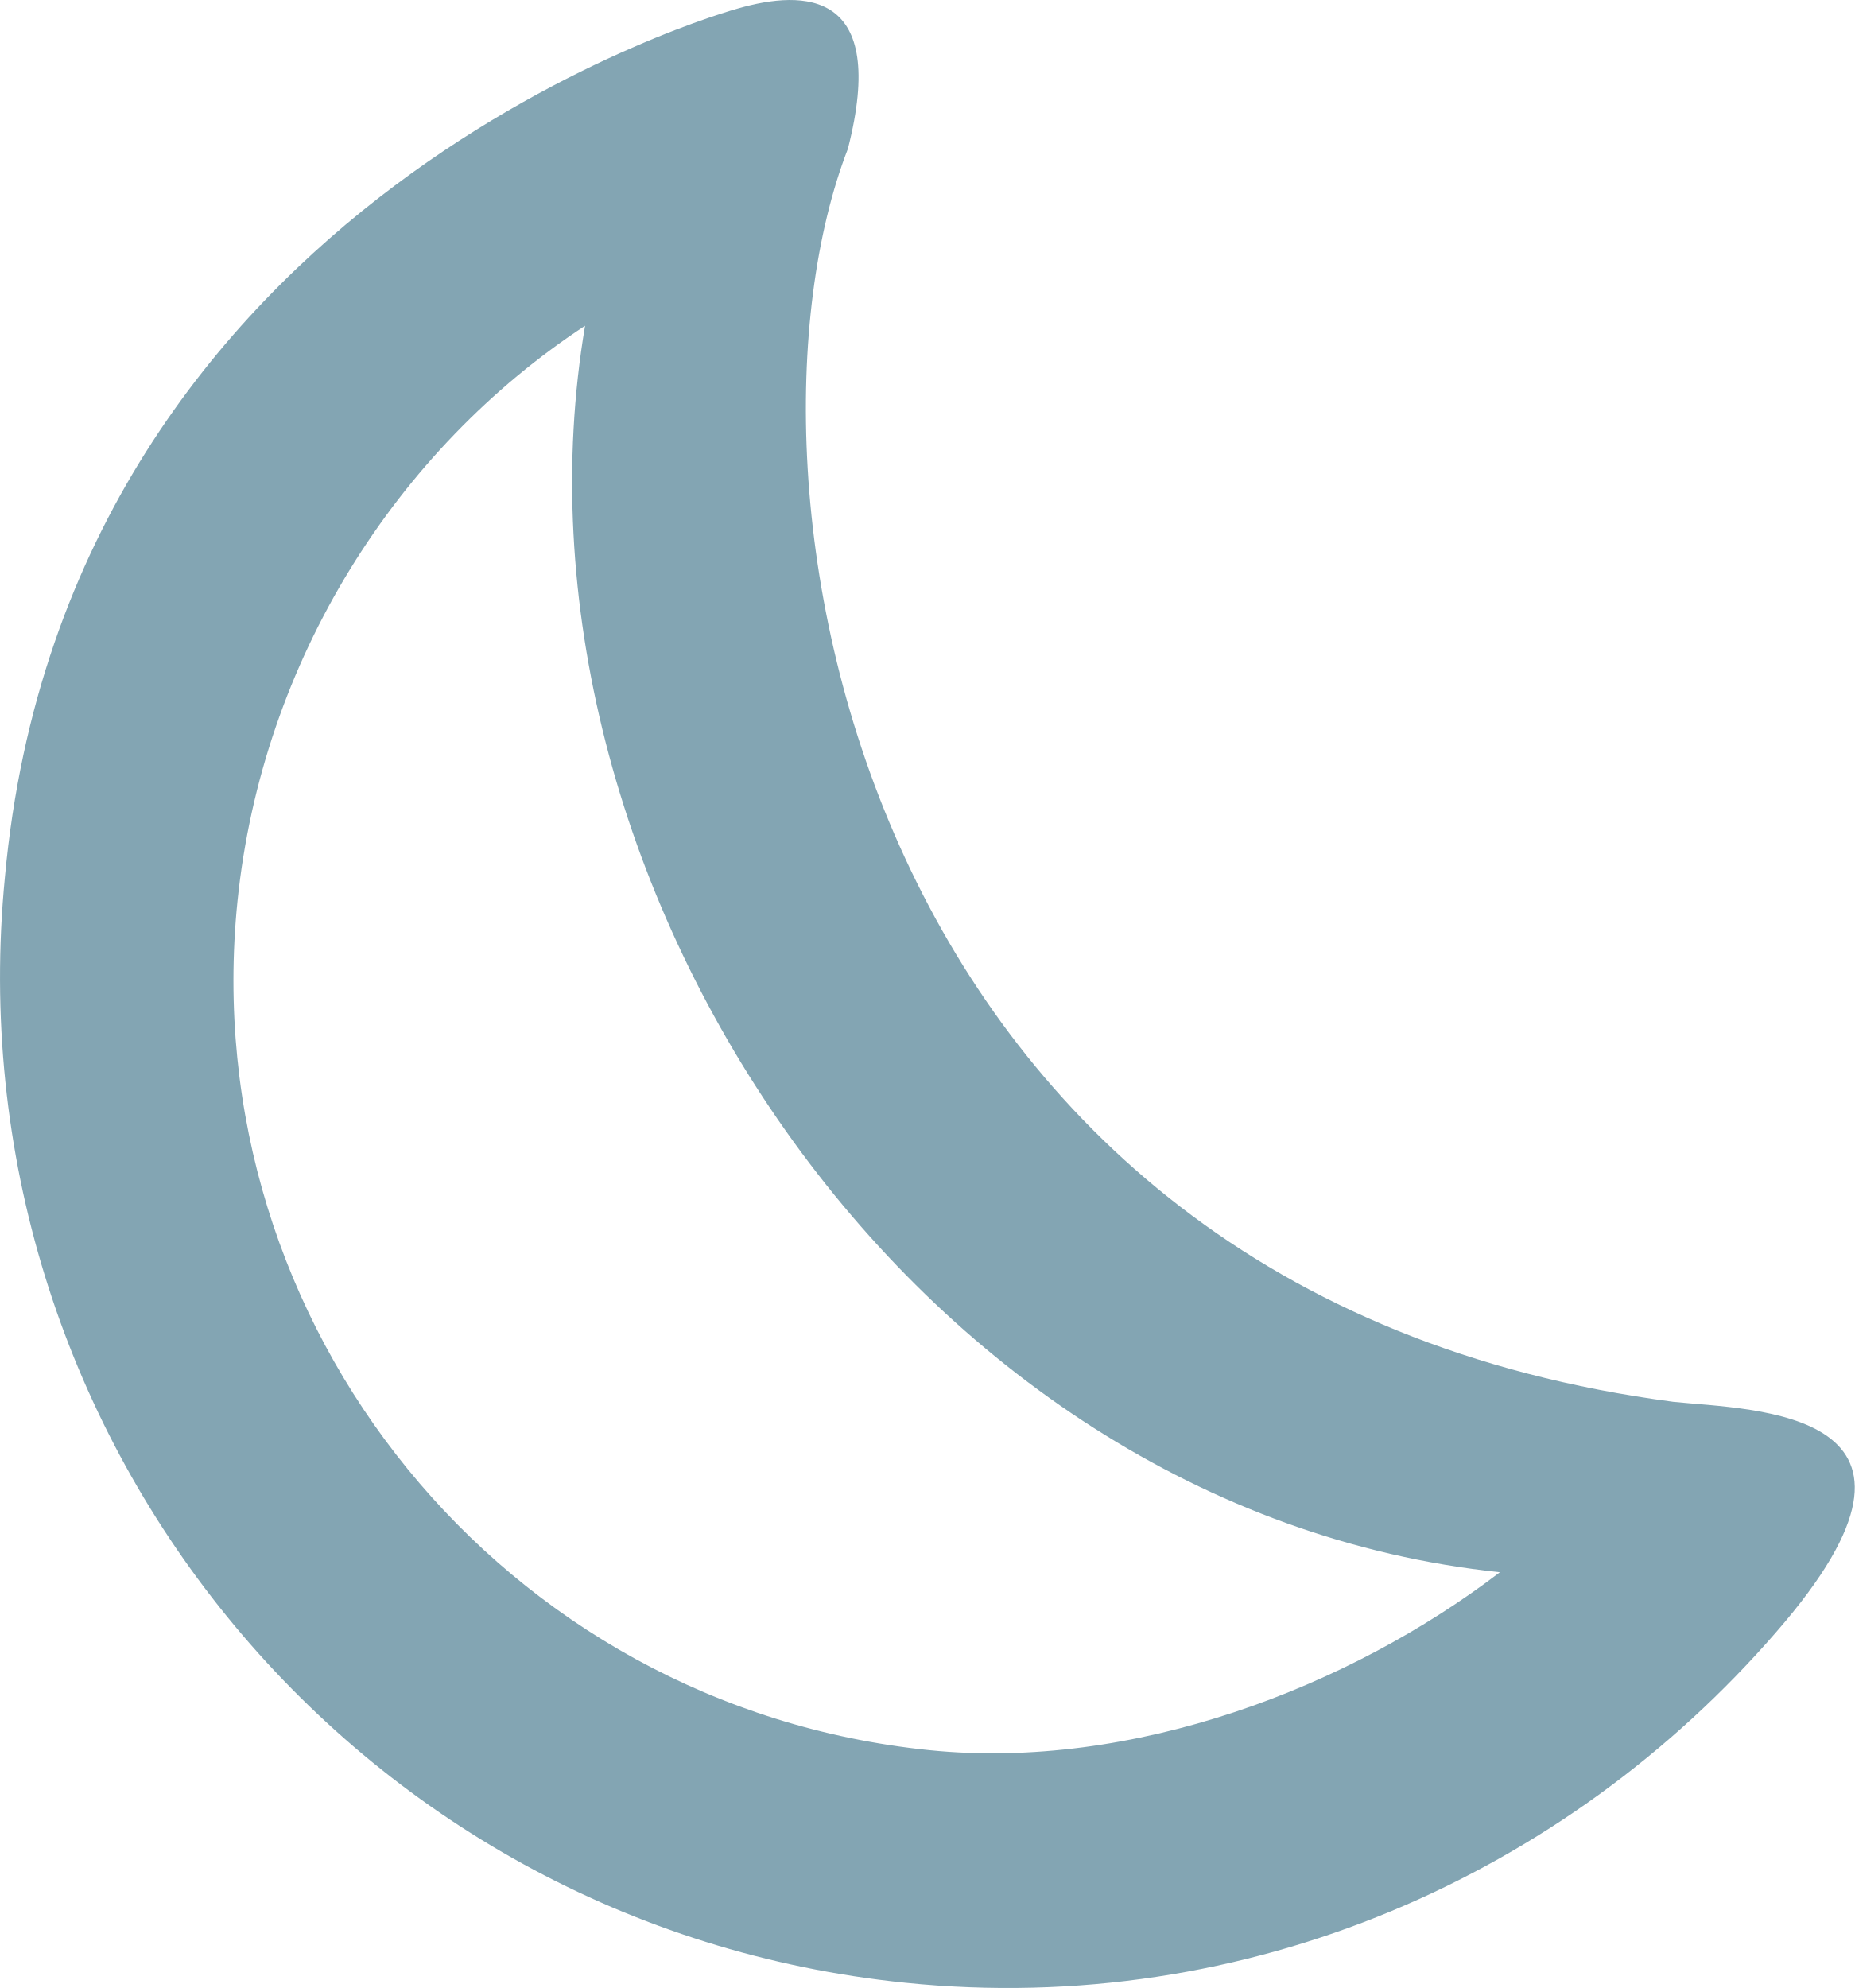
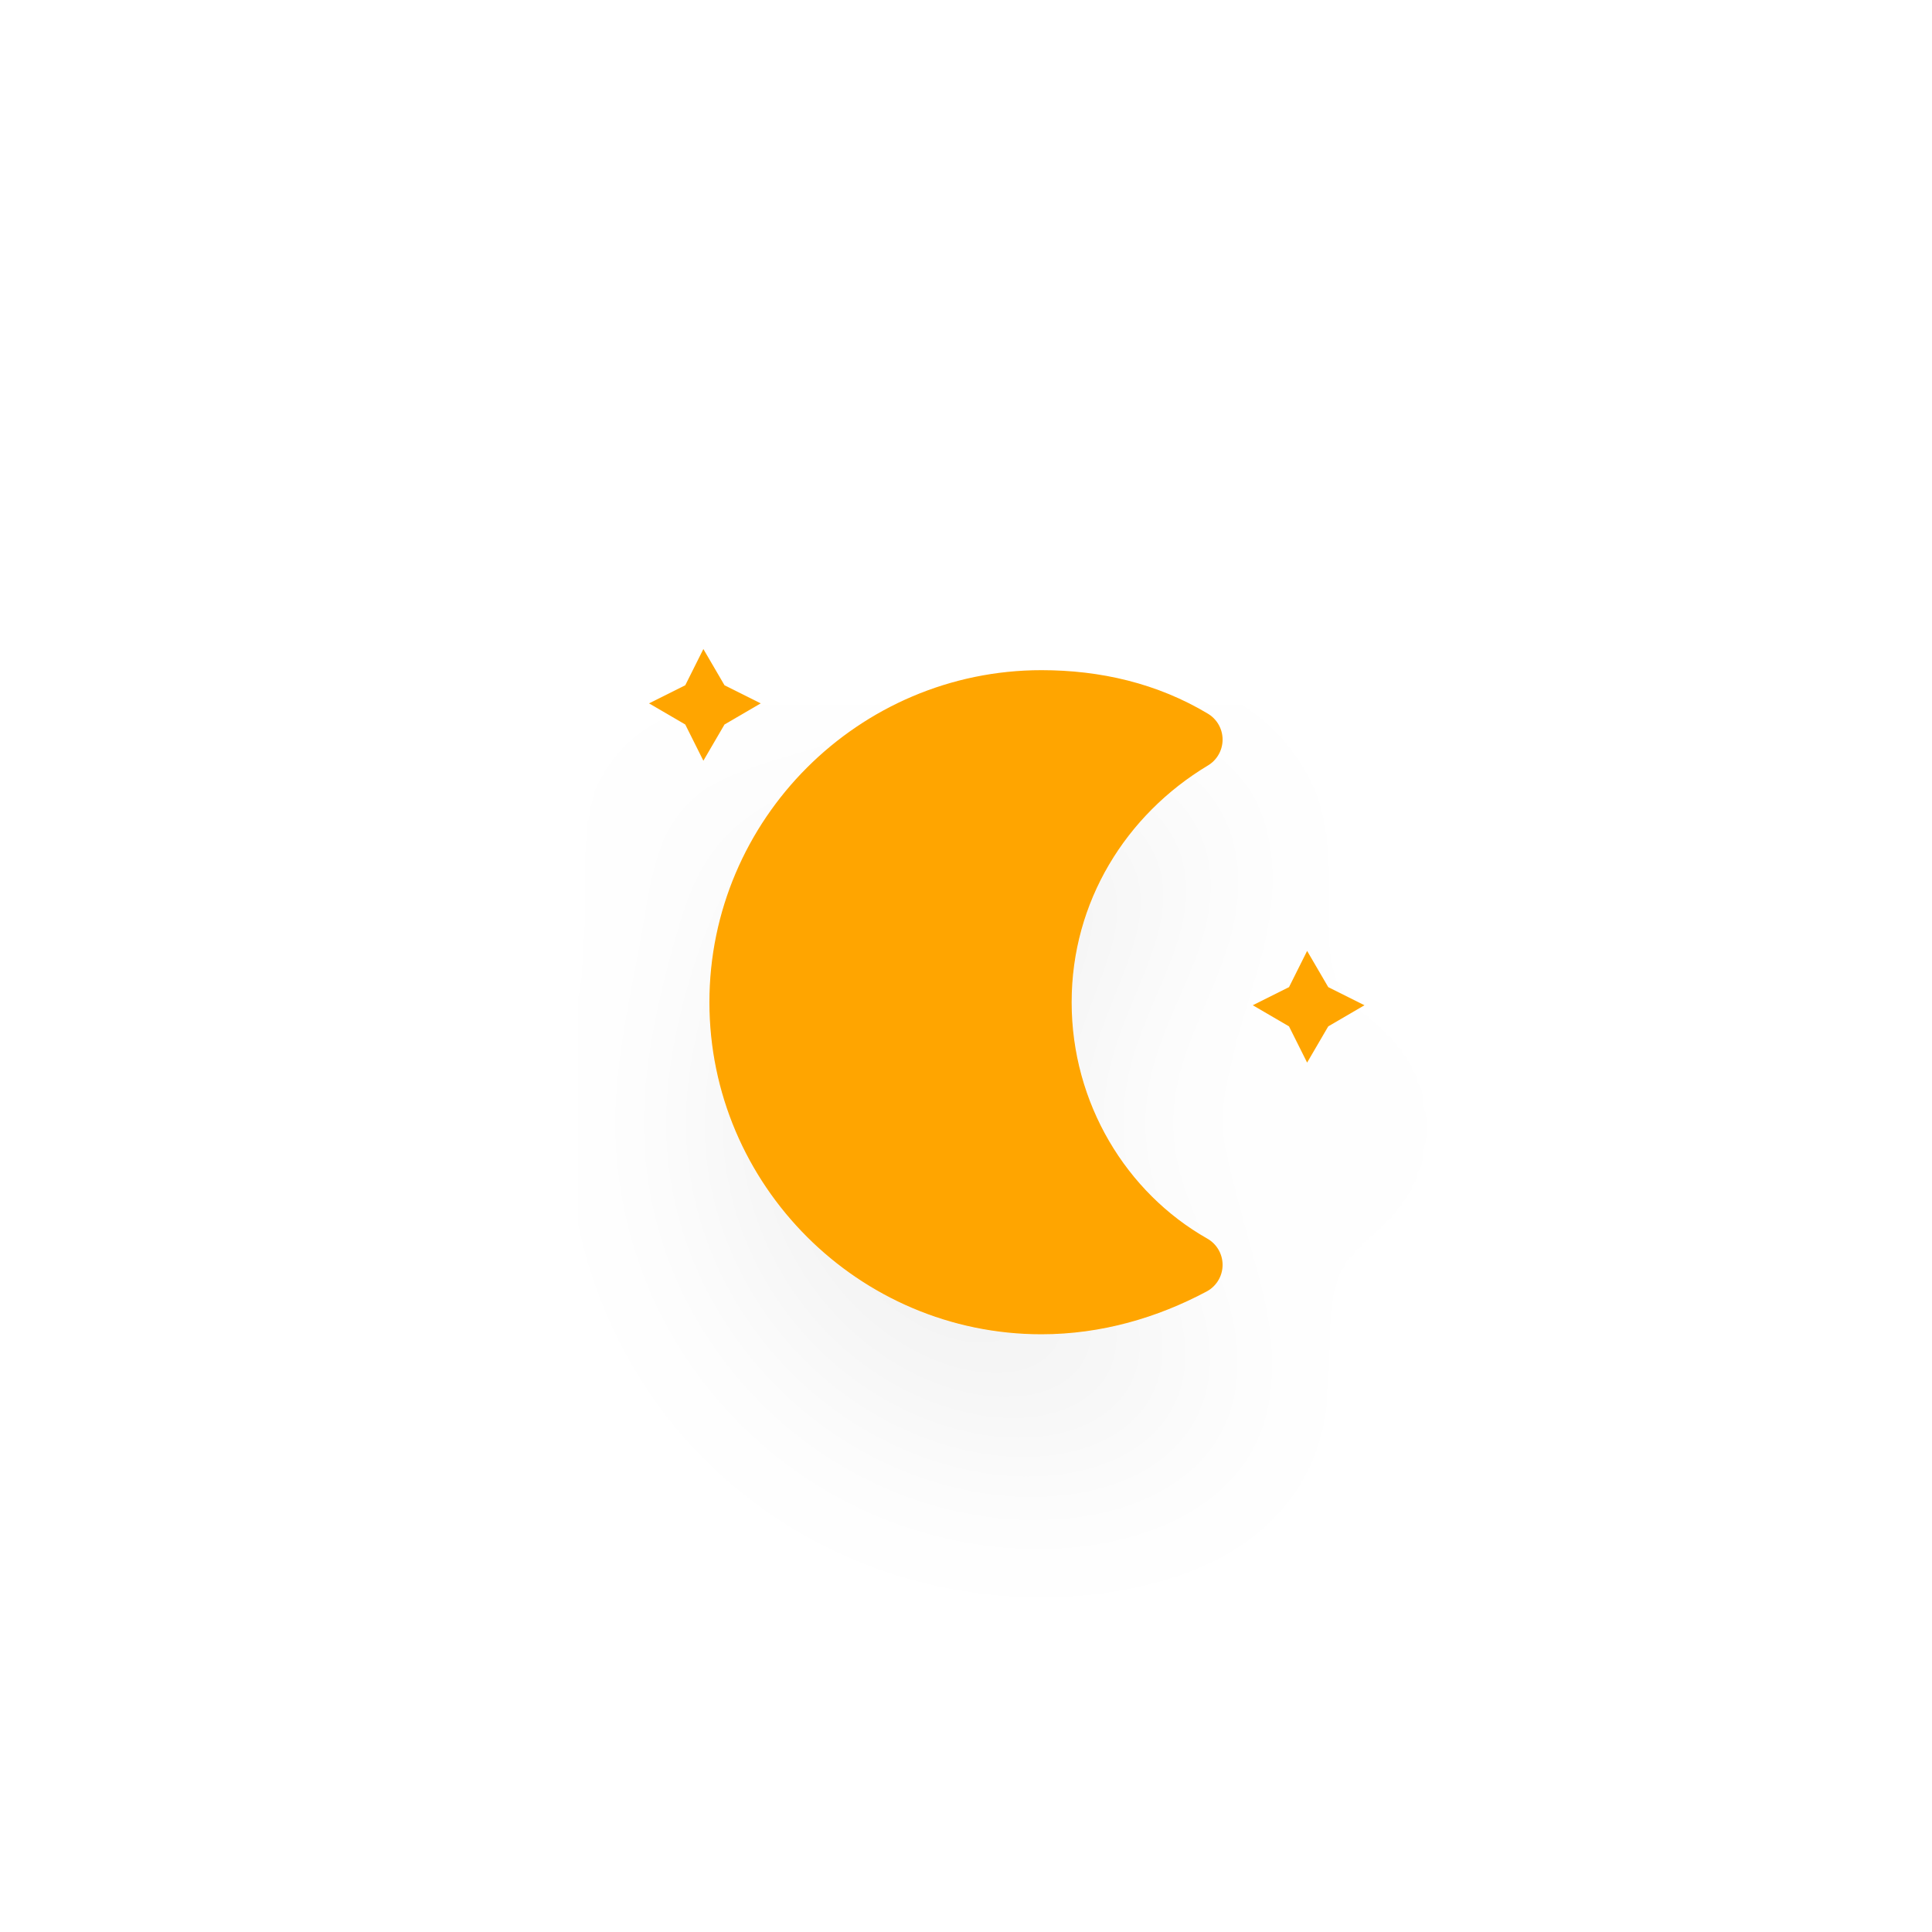
- <svg xmlns="http://www.w3.org/2000/svg" version="1.1" id="Layer_1" x="0px" y="0px" width="26.568px" height="28.475px" viewBox="0 0 26.568 28.475" style="enable-background:new 0 0 26.568 28.475;" xml:space="preserve">
-   <path id="_x30_2" style="fill:#83A5B3;" d="M0.07,12.568C-0.703,20.506,5.035,27.59,12.969,28.4  c4.913,0.502,9.47-1.555,12.474-5.022c2.785-3.197-0.33-3.181-1.471-3.299C12.232,18.537,10.314,6.86,12.146,2.131  c0.582-2.273-0.621-2.284-1.576-2.009C10.57,0.122,0.969,2.733,0.07,12.568z M13.309,25.068C7.215,24.445,2.781,19,3.402,12.908  c0.354-3.454,2.285-6.474,4.979-8.242c-1.326,7.823,4.613,16.961,13.105,17.854C19.325,24.17,16.228,25.365,13.309,25.068z" />
+ <svg xmlns="http://www.w3.org/2000/svg" version="1.1" width="64" height="64" viewbox="0 0 64 64">
+   <defs>
+     <filter id="blur" width="200%" height="200%">
+       <feGaussianBlur in="SourceAlpha" stdDeviation="3" />
+       <feOffset dx="0" dy="4" result="offsetblur" />
+       <feComponentTransfer>
+         <feFuncA type="linear" slope="0.05" />
+       </feComponentTransfer>
+       <feMerge>
+         <feMergeNode />
+         <feMergeNode in="SourceGraphic" />
+       </feMerge>
+     </filter>
+     <style type="text/css">
+ /*
+ ** CLOUDS
+ */
+ @keyframes am-weather-cloud-1 {
+   0% {
+     -webkit-transform: translate(-5px,0px);
+        -moz-transform: translate(-5px,0px);
+         -ms-transform: translate(-5px,0px);
+             transform: translate(-5px,0px);
+   }
+ 
+   50% {
+     -webkit-transform: translate(10px,0px);
+        -moz-transform: translate(10px,0px);
+         -ms-transform: translate(10px,0px);
+             transform: translate(10px,0px);
+   }
+ 
+   100% {
+     -webkit-transform: translate(-5px,0px);
+        -moz-transform: translate(-5px,0px);
+         -ms-transform: translate(-5px,0px);
+             transform: translate(-5px,0px);
+   }
+ }
+ 
+ .am-weather-cloud-1 {
+   -webkit-animation-name: am-weather-cloud-1;
+      -moz-animation-name: am-weather-cloud-1;
+           animation-name: am-weather-cloud-1;
+   -webkit-animation-duration: 7s;
+      -moz-animation-duration: 7s;
+           animation-duration: 7s;
+   -webkit-animation-timing-function: linear;
+      -moz-animation-timing-function: linear;
+           animation-timing-function: linear;
+   -webkit-animation-iteration-count: infinite;
+      -moz-animation-iteration-count: infinite;
+           animation-iteration-count: infinite;
+ }
+ 
+ @keyframes am-weather-cloud-2 {
+   0% {
+     -webkit-transform: translate(0px,0px);
+        -moz-transform: translate(0px,0px);
+         -ms-transform: translate(0px,0px);
+             transform: translate(0px,0px);
+   }
+ 
+   50% {
+     -webkit-transform: translate(2px,0px);
+        -moz-transform: translate(2px,0px);
+         -ms-transform: translate(2px,0px);
+             transform: translate(2px,0px);
+   }
+ 
+   100% {
+     -webkit-transform: translate(0px,0px);
+        -moz-transform: translate(0px,0px);
+         -ms-transform: translate(0px,0px);
+             transform: translate(0px,0px);
+   }
+ }
+ 
+ .am-weather-cloud-2 {
+   -webkit-animation-name: am-weather-cloud-2;
+      -moz-animation-name: am-weather-cloud-2;
+           animation-name: am-weather-cloud-2;
+   -webkit-animation-duration: 3s;
+      -moz-animation-duration: 3s;
+           animation-duration: 3s;
+   -webkit-animation-timing-function: linear;
+      -moz-animation-timing-function: linear;
+           animation-timing-function: linear;
+   -webkit-animation-iteration-count: infinite;
+      -moz-animation-iteration-count: infinite;
+           animation-iteration-count: infinite;
+ }
+ 
+ /*
+ ** SUN
+ */
+ @keyframes am-weather-sun {
+   0% {
+     -webkit-transform: rotate(0deg);
+        -moz-transform: rotate(0deg);
+         -ms-transform: rotate(0deg);
+             transform: rotate(0deg);
+   }
+ 
+   100% {
+     -webkit-transform: rotate(360deg);
+        -moz-transform: rotate(360deg);
+         -ms-transform: rotate(360deg);
+             transform: rotate(360deg);
+   }
+ }
+ 
+ .am-weather-sun {
+   -webkit-animation-name: am-weather-sun;
+      -moz-animation-name: am-weather-sun;
+       -ms-animation-name: am-weather-sun;
+           animation-name: am-weather-sun;
+   -webkit-animation-duration: 9s;
+      -moz-animation-duration: 9s;
+       -ms-animation-duration: 9s;
+           animation-duration: 9s;
+   -webkit-animation-timing-function: linear;
+      -moz-animation-timing-function: linear;
+       -ms-animation-timing-function: linear;
+           animation-timing-function: linear;
+   -webkit-animation-iteration-count: infinite;
+      -moz-animation-iteration-count: infinite;
+       -ms-animation-iteration-count: infinite;
+           animation-iteration-count: infinite;
+ }
+ 
+ @keyframes am-weather-sun-shiny {
+   0% {
+     stroke-dasharray: 3px 10px;
+     stroke-dashoffset: 0px;
+   }
+ 
+   50% {
+     stroke-dasharray: 0.1px 10px;
+     stroke-dashoffset: -1px;
+   }
+ 
+   100% {
+     stroke-dasharray: 3px 10px;
+     stroke-dashoffset: 0px;
+   }
+ }
+ 
+ .am-weather-sun-shiny line {
+   -webkit-animation-name: am-weather-sun-shiny;
+      -moz-animation-name: am-weather-sun-shiny;
+       -ms-animation-name: am-weather-sun-shiny;
+           animation-name: am-weather-sun-shiny;
+   -webkit-animation-duration: 2s;
+      -moz-animation-duration: 2s;
+       -ms-animation-duration: 2s;
+           animation-duration: 2s;
+   -webkit-animation-timing-function: linear;
+      -moz-animation-timing-function: linear;
+       -ms-animation-timing-function: linear;
+           animation-timing-function: linear;
+   -webkit-animation-iteration-count: infinite;
+      -moz-animation-iteration-count: infinite;
+       -ms-animation-iteration-count: infinite;
+           animation-iteration-count: infinite;
+ }
+ 
+ 
+ 
+ 
+ /*
+ ** MOON
+ */
+ @keyframes am-weather-moon {
+   0% {
+     -webkit-transform: rotate(0deg);
+        -moz-transform: rotate(0deg);
+         -ms-transform: rotate(0deg);
+             transform: rotate(0deg);
+   }
+ 
+   50% {
+     -webkit-transform: rotate(15deg);
+        -moz-transform: rotate(15deg);
+         -ms-transform: rotate(15deg);
+             transform: rotate(15deg);
+   }
+ 
+   100% {
+     -webkit-transform: rotate(0deg);
+        -moz-transform: rotate(0deg);
+         -ms-transform: rotate(0deg);
+             transform: rotate(0deg);
+   }
+ }
+ 
+ .am-weather-moon {
+   -webkit-animation-name: am-weather-moon;
+      -moz-animation-name: am-weather-moon;
+       -ms-animation-name: am-weather-moon;
+           animation-name: am-weather-moon;
+   -webkit-animation-duration: 6s;
+      -moz-animation-duration: 6s;
+       -ms-animation-duration: 6s;
+           animation-duration: 6s;
+   -webkit-animation-timing-function: linear;
+      -moz-animation-timing-function: linear;
+       -ms-animation-timing-function: linear;
+           animation-timing-function: linear;
+   -webkit-animation-iteration-count: infinite;
+      -moz-animation-iteration-count: infinite;
+       -ms-animation-iteration-count: infinite;
+           animation-iteration-count: infinite;
+   -webkit-transform-origin: 12.5px 15.15px 0; /* TODO FF CENTER ISSUE */
+      -moz-transform-origin: 12.5px 15.15px 0; /* TODO FF CENTER ISSUE */
+       -ms-transform-origin: 12.5px 15.15px 0; /* TODO FF CENTER ISSUE */
+           transform-origin: 12.5px 15.15px 0; /* TODO FF CENTER ISSUE */
+ }
+ 
+ @keyframes am-weather-moon-star-1 {
+   0% {
+     opacity: 0;
+   }
+ 
+   100% {
+     opacity: 1;
+   }
+ }
+ 
+ .am-weather-moon-star-1 {
+   -webkit-animation-name: am-weather-moon-star-1;
+      -moz-animation-name: am-weather-moon-star-1;
+       -ms-animation-name: am-weather-moon-star-1;
+           animation-name: am-weather-moon-star-1;
+   -webkit-animation-delay: 3s;
+      -moz-animation-delay: 3s;
+       -ms-animation-delay: 3s;
+           animation-delay: 3s;
+   -webkit-animation-duration: 5s;
+      -moz-animation-duration: 5s;
+       -ms-animation-duration: 5s;
+           animation-duration: 5s;
+   -webkit-animation-timing-function: linear;
+      -moz-animation-timing-function: linear;
+       -ms-animation-timing-function: linear;
+           animation-timing-function: linear;
+   -webkit-animation-iteration-count: 1;
+      -moz-animation-iteration-count: 1;
+       -ms-animation-iteration-count: 1;
+           animation-iteration-count: 1;
+ }
+ 
+ @keyframes am-weather-moon-star-2 {
+   0% {
+     opacity: 0;
+   }
+ 
+   100% {
+     opacity: 1;
+   }
+ }
+ 
+ .am-weather-moon-star-2 {
+   -webkit-animation-name: am-weather-moon-star-2;
+      -moz-animation-name: am-weather-moon-star-2;
+       -ms-animation-name: am-weather-moon-star-2;
+           animation-name: am-weather-moon-star-2;
+   -webkit-animation-delay: 5s;
+      -moz-animation-delay: 5s;
+       -ms-animation-delay: 5s;
+           animation-delay: 5s;
+   -webkit-animation-duration: 4s;
+      -moz-animation-duration: 4s;
+       -ms-animation-duration: 4s;
+           animation-duration: 4s;
+   -webkit-animation-timing-function: linear;
+      -moz-animation-timing-function: linear;
+       -ms-animation-timing-function: linear;
+           animation-timing-function: linear;
+   -webkit-animation-iteration-count: 1;
+      -moz-animation-iteration-count: 1;
+       -ms-animation-iteration-count: 1;
+           animation-iteration-count: 1;
+ }
+ 
+ /*
+ ** RAIN
+ */
+ @keyframes am-weather-rain {
+   0% {
+     stroke-dashoffset: 0;
+   }
+ 
+   100% {
+     stroke-dashoffset: -100;
+   }
+ }
+ 
+ .am-weather-rain-1 {
+   -webkit-animation-name: am-weather-rain;
+      -moz-animation-name: am-weather-rain;
+       -ms-animation-name: am-weather-rain;
+           animation-name: am-weather-rain;
+   -webkit-animation-duration: 8s;
+      -moz-animation-duration: 8s;
+       -ms-animation-duration: 8s;
+           animation-duration: 8s;
+   -webkit-animation-timing-function: linear;
+      -moz-animation-timing-function: linear;
+       -ms-animation-timing-function: linear;
+           animation-timing-function: linear;
+   -webkit-animation-iteration-count: infinite;
+      -moz-animation-iteration-count: infinite;
+       -ms-animation-iteration-count: infinite;
+           animation-iteration-count: infinite;
+ }
+ 
+ .am-weather-rain-2 {
+   -webkit-animation-name: am-weather-rain;
+      -moz-animation-name: am-weather-rain;
+       -ms-animation-name: am-weather-rain;
+           animation-name: am-weather-rain;
+   -webkit-animation-delay: 0.25s;
+      -moz-animation-delay: 0.25s;
+       -ms-animation-delay: 0.25s;
+           animation-delay: 0.25s;
+   -webkit-animation-duration: 8s;
+      -moz-animation-duration: 8s;
+       -ms-animation-duration: 8s;
+           animation-duration: 8s;
+   -webkit-animation-timing-function: linear;
+      -moz-animation-timing-function: linear;
+       -ms-animation-timing-function: linear;
+           animation-timing-function: linear;
+   -webkit-animation-iteration-count: infinite;
+      -moz-animation-iteration-count: infinite;
+       -ms-animation-iteration-count: infinite;
+           animation-iteration-count: infinite;
+ }
+ 
+ 
+ /*
+ ** SNOW
+ */
+ @keyframes am-weather-snow {
+   0% {
+     -webkit-transform: translateX(0) translateY(0);
+        -moz-transform: translateX(0) translateY(0);
+         -ms-transform: translateX(0) translateY(0);
+             transform: translateX(0) translateY(0);
+   }
+ 
+   33.33% {
+     -webkit-transform: translateX(-1.2px) translateY(2px);
+        -moz-transform: translateX(-1.2px) translateY(2px);
+         -ms-transform: translateX(-1.2px) translateY(2px);
+             transform: translateX(-1.2px) translateY(2px);
+   }
+ 
+   66.66% {
+     -webkit-transform: translateX(1.4px) translateY(4px);
+        -moz-transform: translateX(1.4px) translateY(4px);
+         -ms-transform: translateX(1.4px) translateY(4px);
+             transform: translateX(1.4px) translateY(4px);
+     opacity: 1;
+   }
+ 
+   100% {
+     -webkit-transform: translateX(-1.6px) translateY(6px);
+        -moz-transform: translateX(-1.6px) translateY(6px);
+         -ms-transform: translateX(-1.6px) translateY(6px);
+             transform: translateX(-1.6px) translateY(6px);
+     opacity: 0;
+   }
+ }
+ 
+ @keyframes am-weather-snow-reverse {
+   0% {
+     -webkit-transform: translateX(0) translateY(0);
+        -moz-transform: translateX(0) translateY(0);
+         -ms-transform: translateX(0) translateY(0);
+             transform: translateX(0) translateY(0);
+   }
+ 
+   33.33% {
+     -webkit-transform: translateX(1.2px) translateY(2px);
+        -moz-transform: translateX(1.2px) translateY(2px);
+         -ms-transform: translateX(1.2px) translateY(2px);
+             transform: translateX(1.2px) translateY(2px);
+   }
+ 
+   66.66% {
+     -webkit-transform: translateX(-1.4px) translateY(4px);
+        -moz-transform: translateX(-1.4px) translateY(4px);
+         -ms-transform: translateX(-1.4px) translateY(4px);
+             transform: translateX(-1.4px) translateY(4px);
+     opacity: 1;
+   }
+ 
+   100% {
+     -webkit-transform: translateX(1.6px) translateY(6px);
+        -moz-transform: translateX(1.6px) translateY(6px);
+         -ms-transform: translateX(1.6px) translateY(6px);
+             transform: translateX(1.6px) translateY(6px);
+     opacity: 0;
+   }
+ }
+ 
+ .am-weather-snow-1 {
+   -webkit-animation-name: am-weather-snow;
+      -moz-animation-name: am-weather-snow;
+       -ms-animation-name: am-weather-snow;
+           animation-name: am-weather-snow;
+   -webkit-animation-duration: 2s;
+      -moz-animation-duration: 2s;
+       -ms-animation-duration: 2s;
+           animation-duration: 2s;
+   -webkit-animation-timing-function: linear;
+      -moz-animation-timing-function: linear;
+       -ms-animation-timing-function: linear;
+           animation-timing-function: linear;
+   -webkit-animation-iteration-count: infinite;
+      -moz-animation-iteration-count: infinite;
+       -ms-animation-iteration-count: infinite;
+           animation-iteration-count: infinite;
+ }
+ 
+ .am-weather-snow-2 {
+   -webkit-animation-name: am-weather-snow;
+      -moz-animation-name: am-weather-snow;
+       -ms-animation-name: am-weather-snow;
+           animation-name: am-weather-snow;
+   -webkit-animation-delay: 1.2s;
+      -moz-animation-delay: 1.2s;
+       -ms-animation-delay: 1.2s;
+           animation-delay: 1.2s;
+   -webkit-animation-duration: 2s;
+      -moz-animation-duration: 2s;
+       -ms-animation-duration: 2s;
+           animation-duration: 2s;
+   -webkit-animation-timing-function: linear;
+      -moz-animation-timing-function: linear;
+       -ms-animation-timing-function: linear;
+           animation-timing-function: linear;
+   -webkit-animation-iteration-count: infinite;
+      -moz-animation-iteration-count: infinite;
+       -ms-animation-iteration-count: infinite;
+           animation-iteration-count: infinite;
+ }
+ 
+ .am-weather-snow-3 {
+   -webkit-animation-name: am-weather-snow-reverse;
+      -moz-animation-name: am-weather-snow-reverse;
+       -ms-animation-name: am-weather-snow-reverse;
+           animation-name: am-weather-snow-reverse;
+   -webkit-animation-duration: 2s;
+      -moz-animation-duration: 2s;
+       -ms-animation-duration: 2s;
+           animation-duration: 2s;
+   -webkit-animation-timing-function: linear;
+      -moz-animation-timing-function: linear;
+       -ms-animation-timing-function: linear;
+           animation-timing-function: linear;
+   -webkit-animation-iteration-count: infinite;
+      -moz-animation-iteration-count: infinite;
+       -ms-animation-iteration-count: infinite;
+           animation-iteration-count: infinite;
+ }
+ 
+ /*
+ ** EASING
+ */
+ .am-weather-easing-ease-in-out {
+   -webkit-animation-timing-function: ease-in-out;
+      -moz-animation-timing-function: ease-in-out;
+       -ms-animation-timing-function: ease-in-out;
+           animation-timing-function: ease-in-out;
+ }
+ 
+         </style>
+   </defs>
+   <g filter="url(#blur)" id="night">
+     <g transform="translate(20,20)">
+       <g class="am-weather-moon-star-1">
+         <polygon fill="orange" points="3.3,1.5 4,2.7 5.2,3.3 4,4 3.3,5.2 2.7,4 1.5,3.3 2.7,2.7" stroke="none" stroke-miterlimit="10" />
+       </g>
+       <g class="am-weather-moon-star-2">
+         <polygon fill="orange" points="3.3,1.5 4,2.7 5.2,3.3 4,4 3.3,5.2 2.7,4 1.5,3.3 2.7,2.7" stroke="none" stroke-miterlimit="10" transform="translate(20,10)" />
+       </g>
+       <g class="am-weather-moon">
+         <path d="M14.5,13.2c0-3.7,2-6.9,5-8.7   c-1.5-0.9-3.2-1.3-5-1.3c-5.5,0-10,4.5-10,10s4.5,10,10,10c1.8,0,3.5-0.5,5-1.3C16.5,20.2,14.5,16.9,14.5,13.2z" fill="orange" stroke="orange" stroke-linejoin="round" stroke-width="2" />
+       </g>
+     </g>
+   </g>
</svg>
